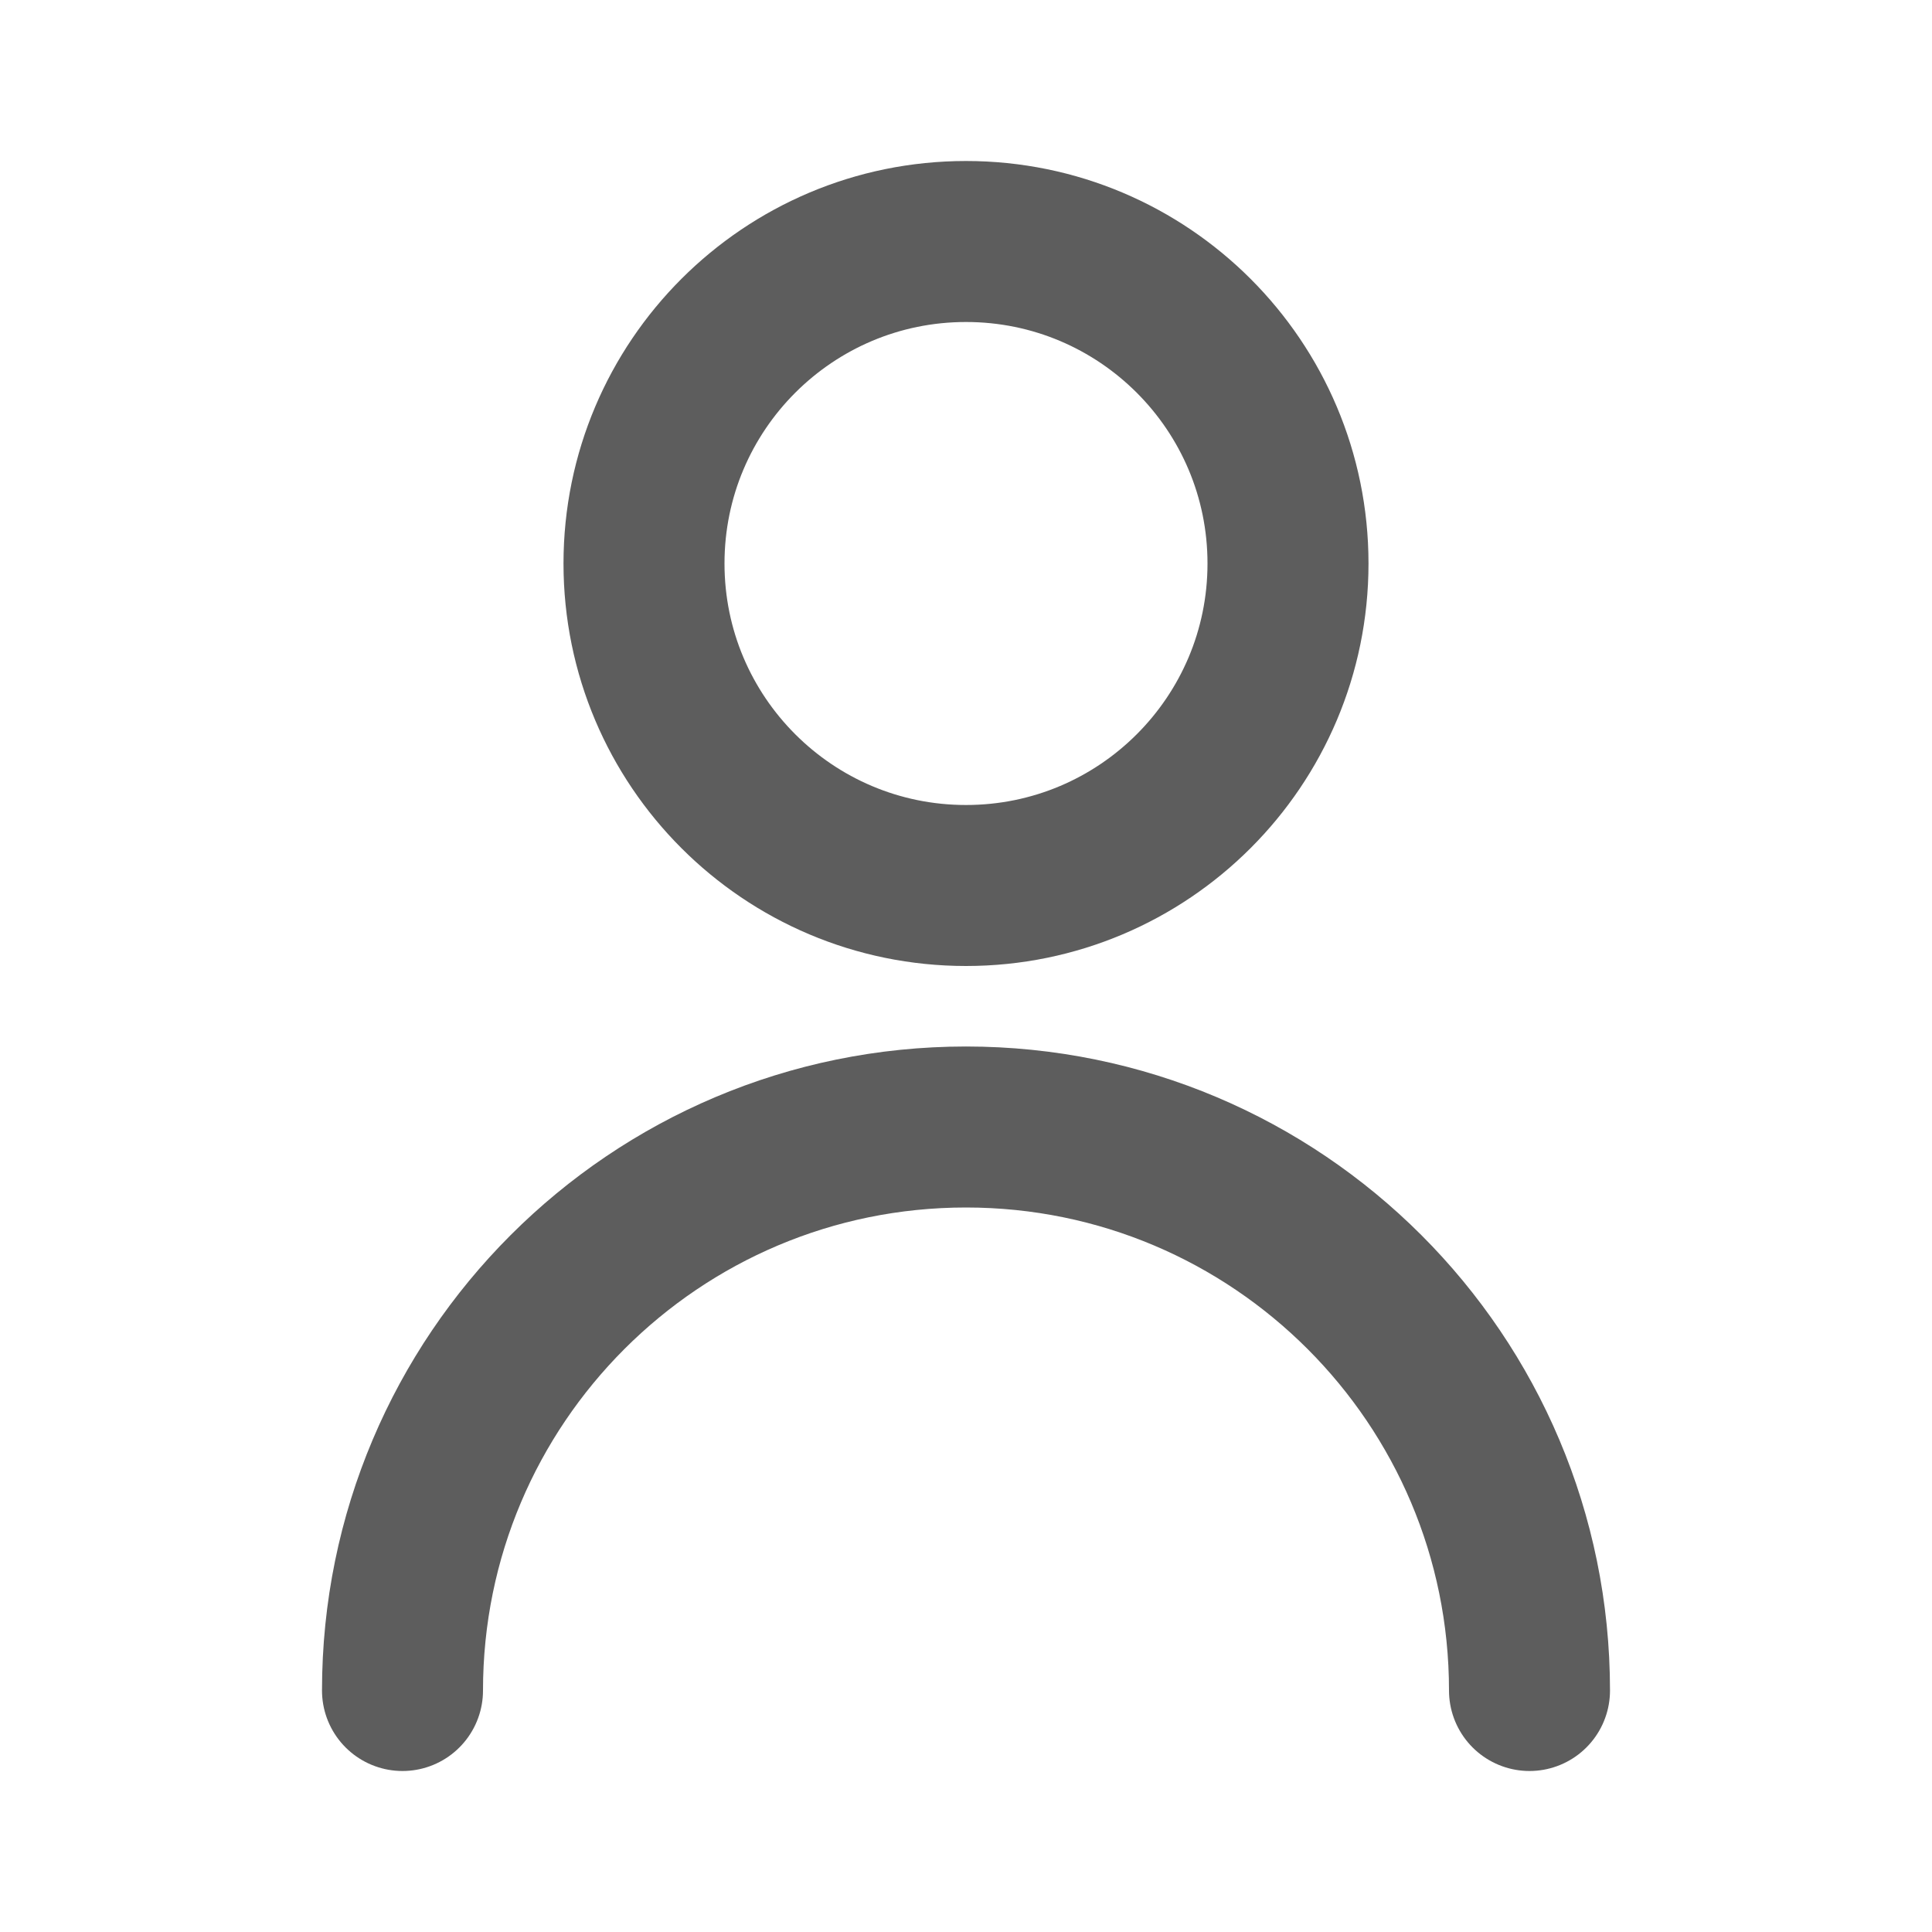
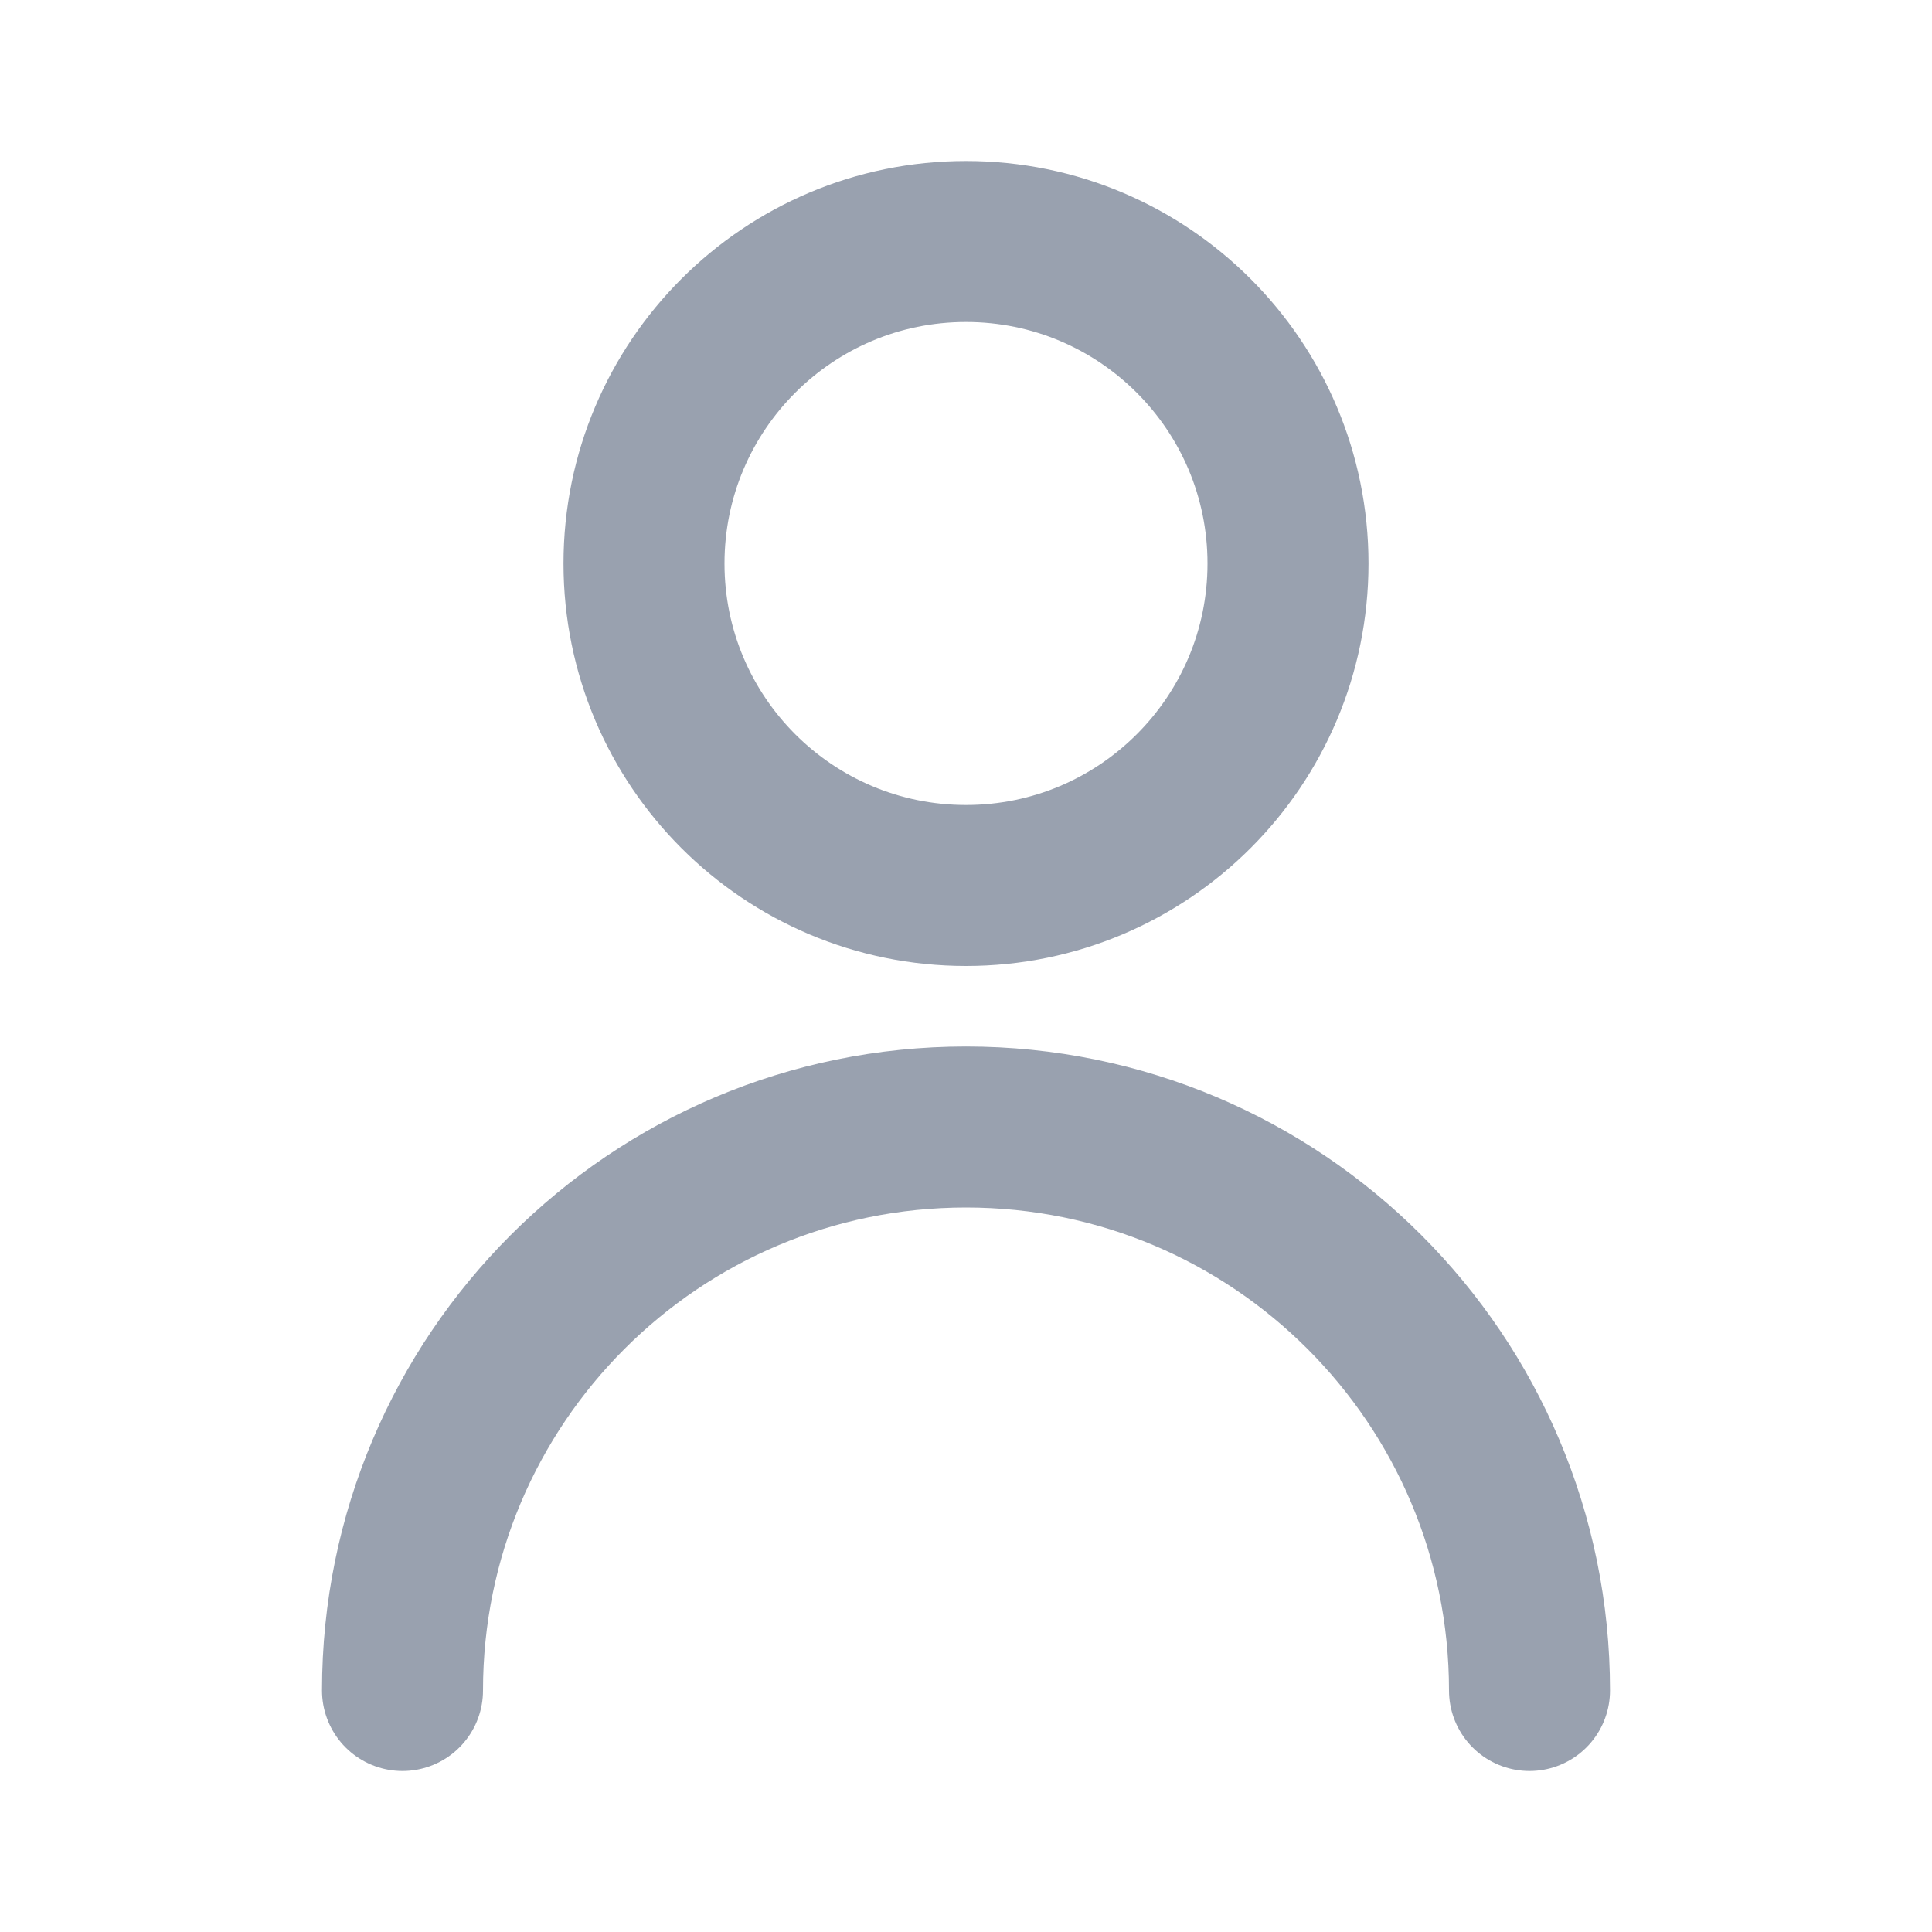
<svg xmlns="http://www.w3.org/2000/svg" width="24px" height="24px" viewBox="0 0 24 24" fill="none">
  <g id="SVGRepo_bgCarrier" stroke-width="0" />
  <g id="SVGRepo_tracerCarrier" stroke-linecap="round" stroke-linejoin="round" />
  <g id="SVGRepo_iconCarrier">
-     <path d="M5 21C5 17.134 8.134 14 12 14C15.866 14 19 17.134 19 21M16 7C16 9.209 14.209 11 12 11C9.791 11 8 9.209 8 7C8 4.791 9.791 3 12 3C14.209 3 16 4.791 16 7Z" stroke="#5d5d5d" stroke-width="2" stroke-linecap="round" stroke-linejoin="round" />
+     <path d="M5 21C5 17.134 8.134 14 12 14C15.866 14 19 17.134 19 21M16 7C16 9.209 14.209 11 12 11C9.791 11 8 9.209 8 7C8 4.791 9.791 3 12 3C14.209 3 16 4.791 16 7Z" stroke="#99a1af" stroke-width="2" stroke-linecap="round" stroke-linejoin="round" />
  </g>
</svg>
